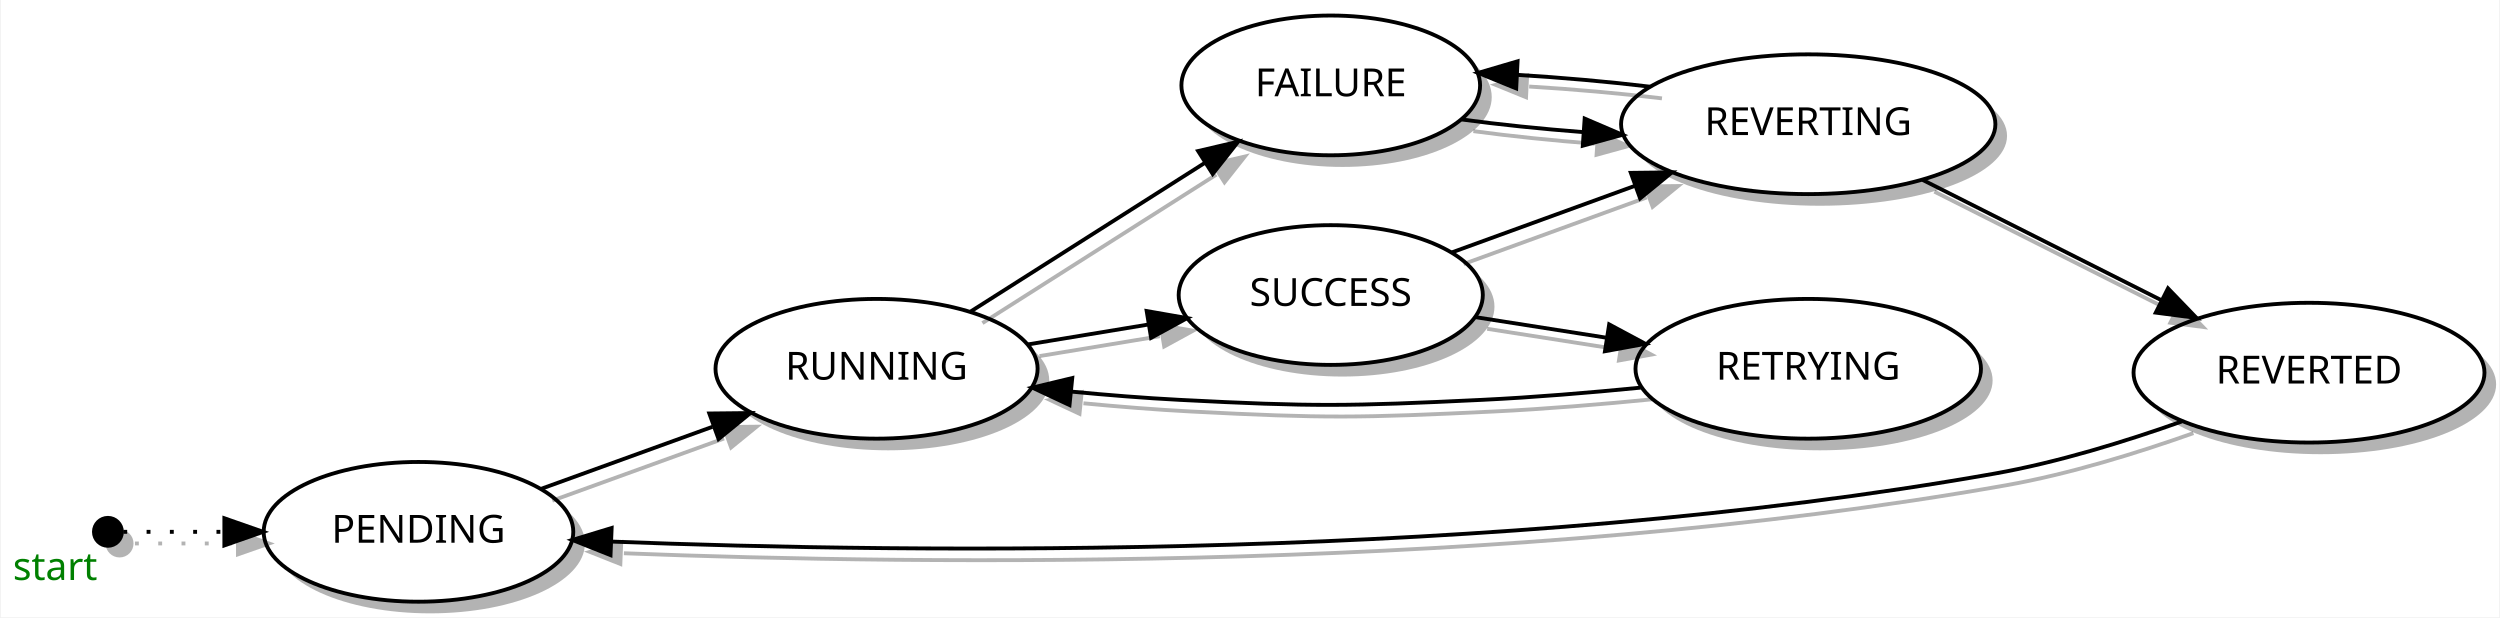
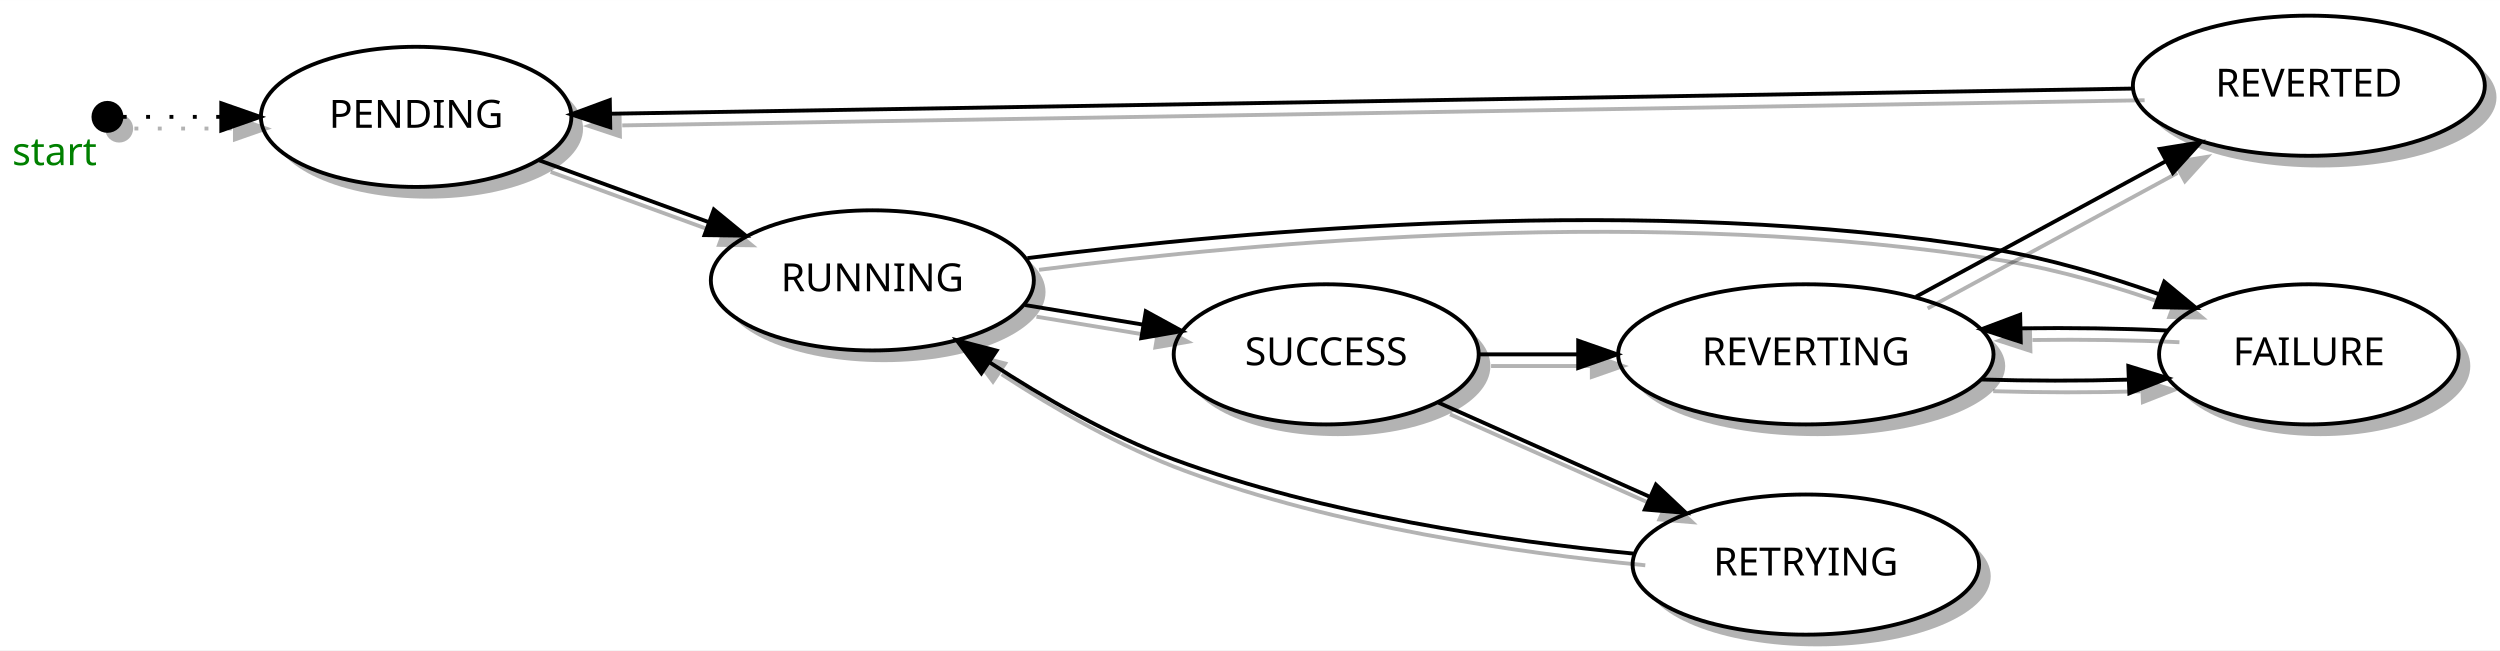
- <svg xmlns="http://www.w3.org/2000/svg" width="644pt" height="159pt" viewBox="0.00 0.00 643.60 159.00" preserveAspectRatio="xMidYMid meet" zoomAndPan="magnify" version="1.1" contentScriptType="application/ecmascript" contentStyleType="text/css">
+ <svg xmlns="http://www.w3.org/2000/svg" width="642pt" height="167pt" viewBox="0.00 0.00 642.15 167.00" preserveAspectRatio="xMidYMid meet" zoomAndPan="magnify" version="1.1" contentScriptType="application/ecmascript" contentStyleType="text/css">
  <defs>
    <linearGradient id="white" x1="0%" y1="0%" x2="0%" y2="0%">
      <stop offset="0%" style="stop-color:rgb(255,255,255);stop-opacity:1" />
    </linearGradient>
    <linearGradient id="black" x1="0%" y1="0%" x2="0%" y2="0%">
      <stop offset="0%" style="stop-color:rgb(0,0,0);stop-opacity:1" />
    </linearGradient>
    <linearGradient id="aquamarine" x1="0%" y1="0%" x2="100%" y2="100%">
      <stop offset="0%" style="stop-color:rgb(255,255,255);stop-opacity:1" />
      <stop offset="100%" style="stop-color:rgb(127,255,212);stop-opacity:1" />
    </linearGradient>
    <linearGradient id="azure" x1="0%" y1="0%" x2="100%" y2="100%">
      <stop offset="0%" style="stop-color:rgb(255,255,255);stop-opacity:1" />
      <stop offset="100%" style="stop-color:rgb(240,255,255);stop-opacity:1" />
    </linearGradient>
    <linearGradient id="blue" x1="0%" y1="0%" x2="100%" y2="100%">
      <stop offset="0%" style="stop-color:rgb(255,255,255);stop-opacity:1" />
      <stop offset="100%" style="stop-color:rgb(0,0,255);stop-opacity:1" />
    </linearGradient>
    <linearGradient id="blueviolet" x1="0%" y1="0%" x2="100%" y2="100%">
      <stop offset="0%" style="stop-color:rgb(255,255,255);stop-opacity:1" />
      <stop offset="100%" style="stop-color:rgb(138,43,226);stop-opacity:1" />
    </linearGradient>
    <linearGradient id="brown" x1="0%" y1="0%" x2="100%" y2="100%">
      <stop offset="0%" style="stop-color:rgb(255,255,255);stop-opacity:1" />
      <stop offset="100%" style="stop-color:rgb(165,42,42);stop-opacity:1" />
    </linearGradient>
    <linearGradient id="cadetblue" x1="0%" y1="0%" x2="100%" y2="100%">
      <stop offset="0%" style="stop-color:rgb(255,255,255);stop-opacity:1" />
      <stop offset="100%" style="stop-color:rgb(95,158,160);stop-opacity:1" />
    </linearGradient>
    <linearGradient id="chocolate" x1="0%" y1="0%" x2="100%" y2="100%">
      <stop offset="0%" style="stop-color:rgb(255,255,255);stop-opacity:1" />
      <stop offset="100%" style="stop-color:rgb(210,105,30);stop-opacity:1" />
    </linearGradient>
    <linearGradient id="cornflowerblue" x1="0%" y1="0%" x2="100%" y2="100%">
      <stop offset="0%" style="stop-color:rgb(255,255,255);stop-opacity:1" />
      <stop offset="100%" style="stop-color:rgb(100,149,237);stop-opacity:1" />
    </linearGradient>
    <linearGradient id="crimson" x1="0%" y1="0%" x2="100%" y2="100%">
      <stop offset="0%" style="stop-color:rgb(255,255,255);stop-opacity:1" />
      <stop offset="100%" style="stop-color:rgb(220,20,60);stop-opacity:1" />
    </linearGradient>
    <linearGradient id="cyan" x1="0%" y1="0%" x2="100%" y2="100%">
      <stop offset="0%" style="stop-color:rgb(255,255,255);stop-opacity:1" />
      <stop offset="100%" style="stop-color:rgb(0,255,255);stop-opacity:1" />
    </linearGradient>
    <linearGradient id="darkgreen" x1="0%" y1="0%" x2="100%" y2="100%">
      <stop offset="0%" style="stop-color:rgb(255,255,255);stop-opacity:1" />
      <stop offset="100%" style="stop-color:rgb(0,100,0);stop-opacity:1" />
    </linearGradient>
    <linearGradient id="darkorange" x1="0%" y1="0%" x2="100%" y2="100%">
      <stop offset="0%" style="stop-color:rgb(255,255,255);stop-opacity:1" />
      <stop offset="100%" style="stop-color:rgb(255,140,0);stop-opacity:1" />
    </linearGradient>
    <linearGradient id="gold" x1="0%" y1="0%" x2="100%" y2="100%">
      <stop offset="0%" style="stop-color:rgb(255,255,255);stop-opacity:1" />
      <stop offset="100%" style="stop-color:rgb(255,215,0);stop-opacity:1" />
    </linearGradient>
    <linearGradient id="gray" x1="0%" y1="0%" x2="100%" y2="100%">
      <stop offset="0%" style="stop-color:rgb(255,255,255);stop-opacity:1" />
      <stop offset="100%" style="stop-color:rgb(192,192,192);stop-opacity:1" />
    </linearGradient>
    <linearGradient id="greenyellow" x1="0%" y1="0%" x2="100%" y2="100%">
      <stop offset="0%" style="stop-color:rgb(255,255,255);stop-opacity:1" />
      <stop offset="100%" style="stop-color:rgb(173,255,47);stop-opacity:1" />
    </linearGradient>
    <linearGradient id="green" x1="0%" y1="0%" x2="100%" y2="100%">
      <stop offset="0%" style="stop-color:rgb(255,255,255);stop-opacity:1" />
      <stop offset="100%" style="stop-color:rgb(0,255,0);stop-opacity:1" />
    </linearGradient>
    <linearGradient id="grey" x1="0%" y1="0%" x2="100%" y2="100%">
      <stop offset="0%" style="stop-color:rgb(255,255,255);stop-opacity:1" />
      <stop offset="100%" style="stop-color:rgb(192,192,192);stop-opacity:1" />
    </linearGradient>
    <linearGradient id="hotpink" x1="0%" y1="0%" x2="100%" y2="100%">
      <stop offset="0%" style="stop-color:rgb(255,255,255);stop-opacity:1" />
      <stop offset="100%" style="stop-color:rgb(255,105,180);stop-opacity:1" />
    </linearGradient>
    <linearGradient id="indianred" x1="0%" y1="0%" x2="100%" y2="100%">
      <stop offset="0%" style="stop-color:rgb(255,255,255);stop-opacity:1" />
      <stop offset="100%" style="stop-color:rgb(205,92,92);stop-opacity:1" />
    </linearGradient>
    <linearGradient id="indigo" x1="0%" y1="0%" x2="100%" y2="100%">
      <stop offset="0%" style="stop-color:rgb(255,255,255);stop-opacity:1" />
      <stop offset="100%" style="stop-color:rgb(75,0,130);stop-opacity:1" />
    </linearGradient>
    <linearGradient id="lavender" x1="0%" y1="0%" x2="100%" y2="100%">
      <stop offset="0%" style="stop-color:rgb(255,255,255);stop-opacity:1" />
      <stop offset="100%" style="stop-color:rgb(230,230,250);stop-opacity:1" />
    </linearGradient>
    <linearGradient id="lightblue" x1="0%" y1="0%" x2="100%" y2="100%">
      <stop offset="0%" style="stop-color:rgb(255,255,255);stop-opacity:1" />
      <stop offset="100%" style="stop-color:rgb(173,216,230);stop-opacity:1" />
    </linearGradient>
    <linearGradient id="lightgray" x1="0%" y1="0%" x2="100%" y2="100%">
      <stop offset="0%" style="stop-color:rgb(255,255,255);stop-opacity:1" />
      <stop offset="100%" style="stop-color:rgb(211,211,211);stop-opacity:1" />
    </linearGradient>
    <linearGradient id="lightgrey" x1="0%" y1="0%" x2="100%" y2="100%">
      <stop offset="0%" style="stop-color:rgb(255,255,255);stop-opacity:1" />
      <stop offset="100%" style="stop-color:rgb(211,211,211);stop-opacity:1" />
    </linearGradient>
    <linearGradient id="magenta" x1="0%" y1="0%" x2="100%" y2="100%">
      <stop offset="0%" style="stop-color:rgb(255,255,255);stop-opacity:1" />
      <stop offset="100%" style="stop-color:rgb(255,0,255);stop-opacity:1" />
    </linearGradient>
    <linearGradient id="maroon" x1="0%" y1="0%" x2="100%" y2="100%">
      <stop offset="0%" style="stop-color:rgb(255,255,255);stop-opacity:1" />
      <stop offset="100%" style="stop-color:rgb(176,48,96);stop-opacity:1" />
    </linearGradient>
    <linearGradient id="mediumblue" x1="0%" y1="0%" x2="100%" y2="100%">
      <stop offset="0%" style="stop-color:rgb(255,255,255);stop-opacity:1" />
      <stop offset="100%" style="stop-color:rgb(0,0,205);stop-opacity:1" />
    </linearGradient>
    <linearGradient id="mediumpurple" x1="0%" y1="0%" x2="100%" y2="100%">
      <stop offset="0%" style="stop-color:rgb(255,255,255);stop-opacity:1" />
      <stop offset="100%" style="stop-color:rgb(147,112,219);stop-opacity:1" />
    </linearGradient>
    <linearGradient id="orange" x1="0%" y1="0%" x2="100%" y2="100%">
      <stop offset="0%" style="stop-color:rgb(255,255,255);stop-opacity:1" />
      <stop offset="100%" style="stop-color:rgb(255,165,0);stop-opacity:1" />
    </linearGradient>
    <linearGradient id="pink" x1="0%" y1="0%" x2="100%" y2="100%">
      <stop offset="0%" style="stop-color:rgb(255,255,255);stop-opacity:1" />
      <stop offset="100%" style="stop-color:rgb(255,192,203);stop-opacity:1" />
    </linearGradient>
    <linearGradient id="purple" x1="0%" y1="0%" x2="100%" y2="100%">
      <stop offset="0%" style="stop-color:rgb(255,255,255);stop-opacity:1" />
      <stop offset="100%" style="stop-color:rgb(160,32,240);stop-opacity:1" />
    </linearGradient>
    <linearGradient id="red" x1="0%" y1="0%" x2="100%" y2="100%">
      <stop offset="0%" style="stop-color:rgb(255,255,255);stop-opacity:1" />
      <stop offset="100%" style="stop-color:rgb(255,0,0);stop-opacity:1" />
    </linearGradient>
    <linearGradient id="steelblue" x1="0%" y1="0%" x2="100%" y2="100%">
      <stop offset="0%" style="stop-color:rgb(255,255,255);stop-opacity:1" />
      <stop offset="100%" style="stop-color:rgb(70,130,180);stop-opacity:1" />
    </linearGradient>
    <linearGradient id="violet" x1="0%" y1="0%" x2="100%" y2="100%">
      <stop offset="0%" style="stop-color:rgb(255,255,255);stop-opacity:1" />
      <stop offset="100%" style="stop-color:rgb(238,130,238);stop-opacity:1" />
    </linearGradient>
    <linearGradient id="yellow" x1="0%" y1="0%" x2="100%" y2="100%">
      <stop offset="0%" style="stop-color:rgb(255,255,255);stop-opacity:1" />
      <stop offset="100%" style="stop-color:rgb(255,255,0);stop-opacity:1" />
    </linearGradient>
    <linearGradient id="none" x1="0%" y1="0%" x2="100%" y2="100%">
      <stop offset="0%" style="stop-color:rgb(255,255,255);stop-opacity:1" />
      <stop offset="100%" style="stop-color:rgb(255,255,255);stop-opacity:1" />
    </linearGradient>
  </defs>
-   <g id="graph0" class="graph" transform="scale(1 1) rotate(0) translate(4 155)">
-     <polygon fill="white" stroke="none" points="-4,4 -4,-155 639.6,-155 639.6,4 -4,4" />
+   <g id="graph0" class="graph" transform="scale(1 1) rotate(0) translate(4 163)">
+     <polygon fill="white" stroke="none" points="-4,4 -4,-163 638.15,-163 638.15,4 -4,4" />
    <g id="node1" class="node">
-       <ellipse fill="none" stroke="black" cx="103.6" cy="-18" rx="39.877" ry="18" style="fill: black; stroke: none; fill-opacity:0.3" transform="translate(3,3)" />
-       <ellipse fill="none" stroke="black" cx="103.6" cy="-18" rx="39.877" ry="18" style="fill:url(#none);stroke:black;" />
-       <text text-anchor="middle" x="103.6" y="-15.2" font-family="Times,serif" font-size="11.00" style="font-size:10px; font-family:Verdana">PENDING</text>
+       <ellipse fill="none" stroke="black" cx="102.888" cy="-133" rx="39.877" ry="18" style="fill: black; stroke: none; fill-opacity:0.3" transform="translate(3,3)" />
+       <ellipse fill="none" stroke="black" cx="102.888" cy="-133" rx="39.877" ry="18" style="fill:url(#none);stroke:black;" />
+       <text text-anchor="middle" x="102.888" y="-130.2" font-family="Times,serif" font-size="11.00" style="font-size:10px; font-family:Verdana">PENDING</text>
    </g>
    <g id="node2" class="node">
-       <ellipse fill="none" stroke="black" cx="221.6" cy="-60" rx="41.485" ry="18" style="fill: black; stroke: none; fill-opacity:0.3" transform="translate(3,3)" />
-       <ellipse fill="none" stroke="black" cx="221.6" cy="-60" rx="41.485" ry="18" style="fill:url(#none);stroke:black;" />
-       <text text-anchor="middle" x="221.6" y="-57.2" font-family="Times,serif" font-size="11.00" style="font-size:10px; font-family:Verdana">RUNNING</text>
+       <ellipse fill="none" stroke="black" cx="220.069" cy="-91" rx="41.485" ry="18" style="fill: black; stroke: none; fill-opacity:0.3" transform="translate(3,3)" />
+       <ellipse fill="none" stroke="black" cx="220.069" cy="-91" rx="41.485" ry="18" style="fill:url(#none);stroke:black;" />
+       <text text-anchor="middle" x="220.069" y="-88.2" font-family="Times,serif" font-size="11.00" style="font-size:10px; font-family:Verdana">RUNNING</text>
    </g>
    <g id="edge1" class="edge">
-       <polygon fill="black" stroke="black" points="178.519,-48.486 189.113,-48.6 180.902,-41.904 178.519,-48.486" style="fill: black; stroke: none; fill-opacity:0.3" transform="translate(3,3)" />
-       <path fill="none" stroke="black" d="M135.078,-29.035C148.604,-33.932 164.729,-39.771 179.314,-45.051" style="fill: none; stroke: black; stroke-opacity:0.3" transform="translate(3,3)" />
-       <polygon fill="black" stroke="black" points="178.519,-48.486 189.113,-48.6 180.902,-41.904 178.519,-48.486" style="fill:url(#black);stroke:black;" />
-       <path fill="none" stroke="black" d="M135.078,-29.035C148.604,-33.932 164.729,-39.771 179.314,-45.051" />
+       <polygon fill="black" stroke="black" points="179.363,-109.204 187.558,-102.49 176.964,-102.628 179.363,-109.204" style="fill: black; stroke: none; fill-opacity:0.3" transform="translate(3,3)" />
+       <path fill="none" stroke="black" d="M134.452,-121.855C147.773,-116.998 163.589,-111.23 177.922,-106.004" style="fill: none; stroke: black; stroke-opacity:0.3" transform="translate(3,3)" />
+       <polygon fill="black" stroke="black" points="179.363,-109.204 187.558,-102.49 176.964,-102.628 179.363,-109.204" style="fill:url(#black);stroke:black;" />
+       <path fill="none" stroke="black" d="M134.452,-121.855C147.773,-116.998 163.589,-111.23 177.922,-106.004" />
    </g>
    <g id="node3" class="node">
-       <ellipse fill="none" stroke="black" cx="338.6" cy="-133" rx="38.471" ry="18" style="fill: black; stroke: none; fill-opacity:0.3" transform="translate(3,3)" />
-       <ellipse fill="none" stroke="black" cx="338.6" cy="-133" rx="38.471" ry="18" style="fill:url(#none);stroke:black;" />
-       <text text-anchor="middle" x="338.6" y="-130.2" font-family="Times,serif" font-size="11.00" style="font-size:10px; font-family:Verdana">FAILURE</text>
+       <ellipse fill="none" stroke="black" cx="336.648" cy="-72" rx="39.174" ry="18" style="fill: black; stroke: none; fill-opacity:0.3" transform="translate(3,3)" />
+       <ellipse fill="none" stroke="black" cx="336.648" cy="-72" rx="39.174" ry="18" style="fill:url(#none);stroke:black;" />
+       <text text-anchor="middle" x="336.648" y="-69.2" font-family="Times,serif" font-size="11.00" style="font-size:10px; font-family:Verdana">SUCCESS</text>
+     </g>
+     <g id="edge5" class="edge">
+       <polygon fill="black" stroke="black" points="290.308,-83.066 299.601,-77.978 289.163,-76.161 290.308,-83.066" style="fill: black; stroke: none; fill-opacity:0.3" transform="translate(3,3)" />
+       <path fill="none" stroke="black" d="M259.222,-84.673C268.987,-83.054 279.59,-81.296 289.702,-79.619" style="fill: none; stroke: black; stroke-opacity:0.3" transform="translate(3,3)" />
+       <polygon fill="black" stroke="black" points="290.308,-83.066 299.601,-77.978 289.163,-76.161 290.308,-83.066" style="fill:url(#black);stroke:black;" />
+       <path fill="none" stroke="black" d="M259.222,-84.673C268.987,-83.054 279.59,-81.296 289.702,-79.619" />
+     </g>
+     <g id="node6" class="node">
+       <ellipse fill="none" stroke="black" cx="589.049" cy="-72" rx="38.471" ry="18" style="fill: black; stroke: none; fill-opacity:0.3" transform="translate(3,3)" />
+       <ellipse fill="none" stroke="black" cx="589.049" cy="-72" rx="38.471" ry="18" style="fill:url(#none);stroke:black;" />
+       <text text-anchor="middle" x="589.049" y="-69.2" font-family="Times,serif" font-size="11.00" style="font-size:10px; font-family:Verdana">FAILURE</text>
+     </g>
+     <g id="edge6" class="edge">
+       <polygon fill="black" stroke="black" points="551.908,-90.672 560.077,-83.925 549.484,-84.105 551.908,-90.672" style="fill: black; stroke: none; fill-opacity:0.3" transform="translate(3,3)" />
+       <path fill="none" stroke="black" d="M259.895,-96.713C315.335,-103.826 420.184,-113.394 507.949,-99 522.143,-96.672 537.211,-92.169 550.401,-87.497" style="fill: none; stroke: black; stroke-opacity:0.3" transform="translate(3,3)" />
+       <polygon fill="black" stroke="black" points="551.908,-90.672 560.077,-83.925 549.484,-84.105 551.908,-90.672" style="fill:url(#black);stroke:black;" />
+       <path fill="none" stroke="black" d="M259.895,-96.713C315.335,-103.826 420.184,-113.394 507.949,-99 522.143,-96.672 537.211,-92.169 550.401,-87.497" />
+     </g>
+     <g id="node4" class="node">
+       <ellipse fill="none" stroke="black" cx="459.842" cy="-18" rx="44.498" ry="18" style="fill: black; stroke: none; fill-opacity:0.3" transform="translate(3,3)" />
+       <ellipse fill="none" stroke="black" cx="459.842" cy="-18" rx="44.498" ry="18" style="fill:url(#none);stroke:black;" />
+       <text text-anchor="middle" x="459.842" y="-15.2" font-family="Times,serif" font-size="11.00" style="font-size:10px; font-family:Verdana">RETRYING</text>
    </g>
    <g id="edge2" class="edge">
-       <polygon fill="black" stroke="black" points="304.437,-116.094 314.755,-118.498 308.188,-110.184 304.437,-116.094" style="fill: black; stroke: none; fill-opacity:0.3" transform="translate(3,3)" />
-       <path fill="none" stroke="black" d="M245.872,-74.773C263.209,-85.778 287.075,-100.927 306.116,-113.015" style="fill: none; stroke: black; stroke-opacity:0.3" transform="translate(3,3)" />
-       <polygon fill="black" stroke="black" points="304.437,-116.094 314.755,-118.498 308.188,-110.184 304.437,-116.094" style="fill:url(#black);stroke:black;" />
-       <path fill="none" stroke="black" d="M245.872,-74.773C263.209,-85.778 287.075,-100.927 306.116,-113.015" />
-     </g>
-     <g id="node4" class="node">
-       <ellipse fill="none" stroke="black" cx="338.6" cy="-79" rx="39.174" ry="18" style="fill: black; stroke: none; fill-opacity:0.3" transform="translate(3,3)" />
-       <ellipse fill="none" stroke="black" cx="338.6" cy="-79" rx="39.174" ry="18" style="fill:url(#none);stroke:black;" />
-       <text text-anchor="middle" x="338.6" y="-76.2" font-family="Times,serif" font-size="11.00" style="font-size:10px; font-family:Verdana">SUCCESS</text>
+       <polygon fill="black" stroke="black" points="421.339,-38.542 429.049,-31.275 418.49,-32.148 421.339,-38.542" style="fill: black; stroke: none; fill-opacity:0.3" transform="translate(3,3)" />
+       <path fill="none" stroke="black" d="M365.453,-59.611C381.491,-52.465 401.915,-43.365 419.571,-35.498" style="fill: none; stroke: black; stroke-opacity:0.3" transform="translate(3,3)" />
+       <polygon fill="black" stroke="black" points="421.339,-38.542 429.049,-31.275 418.49,-32.148 421.339,-38.542" style="fill:url(#black);stroke:black;" />
+       <path fill="none" stroke="black" d="M365.453,-59.611C381.491,-52.465 401.915,-43.365 419.571,-35.498" />
+     </g>
+     <g id="node5" class="node">
+       <ellipse fill="none" stroke="black" cx="459.842" cy="-72" rx="48.214" ry="18" style="fill: black; stroke: none; fill-opacity:0.3" transform="translate(3,3)" />
+       <ellipse fill="none" stroke="black" cx="459.842" cy="-72" rx="48.214" ry="18" style="fill:url(#none);stroke:black;" />
+       <text text-anchor="middle" x="459.842" y="-69.2" font-family="Times,serif" font-size="11.00" style="font-size:10px; font-family:Verdana">REVERTING</text>
    </g>
    <g id="edge3" class="edge">
-       <polygon fill="black" stroke="black" points="291.179,-74.878 301.616,-73.055 292.321,-67.972 291.179,-74.878" style="fill: black; stroke: none; fill-opacity:0.3" transform="translate(3,3)" />
-       <path fill="none" stroke="black" d="M260.574,-66.274C270.486,-67.912 281.276,-69.694 291.557,-71.393" style="fill: none; stroke: black; stroke-opacity:0.3" transform="translate(3,3)" />
-       <polygon fill="black" stroke="black" points="291.179,-74.878 301.616,-73.055 292.321,-67.972 291.179,-74.878" style="fill:url(#black);stroke:black;" />
-       <path fill="none" stroke="black" d="M260.574,-66.274C270.486,-67.912 281.276,-69.694 291.557,-71.393" />
-     </g>
-     <g id="node5" class="node">
-       <ellipse fill="none" stroke="black" cx="461.6" cy="-123" rx="48.214" ry="18" style="fill: black; stroke: none; fill-opacity:0.3" transform="translate(3,3)" />
-       <ellipse fill="none" stroke="black" cx="461.6" cy="-123" rx="48.214" ry="18" style="fill:url(#none);stroke:black;" />
-       <text text-anchor="middle" x="461.6" y="-120.2" font-family="Times,serif" font-size="11.00" style="font-size:10px; font-family:Verdana">REVERTING</text>
+       <polygon fill="black" stroke="black" points="401.378,-75.5 411.378,-72 401.378,-68.5 401.378,-75.5" style="fill: black; stroke: none; fill-opacity:0.3" transform="translate(3,3)" />
+       <path fill="none" stroke="black" d="M375.995,-72C384.069,-72 392.756,-72 401.359,-72" style="fill: none; stroke: black; stroke-opacity:0.3" transform="translate(3,3)" />
+       <polygon fill="black" stroke="black" points="401.378,-75.5 411.378,-72 401.378,-68.5 401.378,-75.5" style="fill:url(#black);stroke:black;" />
+       <path fill="none" stroke="black" d="M375.995,-72C384.069,-72 392.756,-72 401.359,-72" />
    </g>
    <g id="edge4" class="edge">
-       <polygon fill="black" stroke="black" points="404.009,-124.451 413.747,-120.277 403.531,-117.468 404.009,-124.451" style="fill: black; stroke: none; fill-opacity:0.3" transform="translate(3,3)" />
-       <path fill="none" stroke="black" d="M372.344,-124.22C381.997,-122.917 392.854,-121.798 403.565,-120.973" style="fill: none; stroke: black; stroke-opacity:0.3" transform="translate(3,3)" />
-       <polygon fill="black" stroke="black" points="404.009,-124.451 413.747,-120.277 403.531,-117.468 404.009,-124.451" style="fill:url(#black);stroke:black;" />
-       <path fill="none" stroke="black" d="M372.344,-124.22C381.997,-122.917 392.854,-121.798 403.565,-120.973" />
-     </g>
-     <g id="edge6" class="edge">
-       <polygon fill="black" stroke="black" points="415.902,-110.47 426.496,-110.599 418.294,-103.892 415.902,-110.47" style="fill: black; stroke: none; fill-opacity:0.3" transform="translate(3,3)" />
-       <path fill="none" stroke="black" d="M369.821,-89.99C384.081,-95.175 401.365,-101.46 417.009,-107.149" style="fill: none; stroke: black; stroke-opacity:0.3" transform="translate(3,3)" />
-       <polygon fill="black" stroke="black" points="415.902,-110.47 426.496,-110.599 418.294,-103.892 415.902,-110.47" style="fill:url(#black);stroke:black;" />
-       <path fill="none" stroke="black" d="M369.821,-89.99C384.081,-95.175 401.365,-101.46 417.009,-107.149" />
-     </g>
-     <g id="node6" class="node">
-       <ellipse fill="none" stroke="black" cx="461.6" cy="-60" rx="44.498" ry="18" style="fill: black; stroke: none; fill-opacity:0.3" transform="translate(3,3)" />
-       <ellipse fill="none" stroke="black" cx="461.6" cy="-60" rx="44.498" ry="18" style="fill:url(#none);stroke:black;" />
-       <text text-anchor="middle" x="461.6" y="-57.2" font-family="Times,serif" font-size="11.00" style="font-size:10px; font-family:Verdana">RETRYING</text>
-     </g>
-     <g id="edge5" class="edge">
-       <polygon fill="black" stroke="black" points="410.323,-71.438 419.659,-66.429 409.237,-64.522 410.323,-71.438" style="fill: black; stroke: none; fill-opacity:0.3" transform="translate(3,3)" />
-       <path fill="none" stroke="black" d="M375.904,-73.299C386.457,-71.642 398.185,-69.801 409.468,-68.029" style="fill: none; stroke: black; stroke-opacity:0.3" transform="translate(3,3)" />
-       <polygon fill="black" stroke="black" points="410.323,-71.438 419.659,-66.429 409.237,-64.522 410.323,-71.438" style="fill:url(#black);stroke:black;" />
-       <path fill="none" stroke="black" d="M375.904,-73.299C386.457,-71.642 398.185,-69.801 409.468,-68.029" />
+       <polygon fill="black" stroke="black" points="248.076,-67.145 241.735,-75.632 251.985,-72.952 248.076,-67.145" style="fill: black; stroke: none; fill-opacity:0.3" transform="translate(3,3)" />
+       <path fill="none" stroke="black" d="M415.61,-20.819C382.47,-24.022 336.046,-30.793 297.561,-45 280.985,-51.119 264,-60.913 250.259,-69.894" style="fill: none; stroke: black; stroke-opacity:0.3" transform="translate(3,3)" />
+       <polygon fill="black" stroke="black" points="248.076,-67.145 241.735,-75.632 251.985,-72.952 248.076,-67.145" style="fill:url(#black);stroke:black;" />
+       <path fill="none" stroke="black" d="M415.61,-20.819C382.47,-24.022 336.046,-30.793 297.561,-45 280.985,-51.119 264,-60.913 250.259,-69.894" />
+     </g>
+     <g id="edge9" class="edge">
+       <polygon fill="black" stroke="black" points="542.681,-69.004 552.807,-65.886 542.946,-62.01 542.681,-69.004" style="fill: black; stroke: none; fill-opacity:0.3" transform="translate(3,3)" />
+       <path fill="none" stroke="black" d="M504.976,-65.539C517.198,-65.165 530.48,-65.154 542.766,-65.505" style="fill: none; stroke: black; stroke-opacity:0.3" transform="translate(3,3)" />
+       <polygon fill="black" stroke="black" points="542.681,-69.004 552.807,-65.886 542.946,-62.01 542.681,-69.004" style="fill:url(#black);stroke:black;" />
+       <path fill="none" stroke="black" d="M504.976,-65.539C517.198,-65.165 530.48,-65.154 542.766,-65.505" />
+     </g>
+     <g id="node7" class="node">
+       <ellipse fill="none" stroke="black" cx="589.049" cy="-141" rx="45.201" ry="18" style="fill: black; stroke: none; fill-opacity:0.3" transform="translate(3,3)" />
+       <ellipse fill="none" stroke="black" cx="589.049" cy="-141" rx="45.201" ry="18" style="fill:url(#none);stroke:black;" />
+       <text text-anchor="middle" x="589.049" y="-138.2" font-family="Times,serif" font-size="11.00" style="font-size:10px; font-family:Verdana">REVERTED</text>
+     </g>
+     <g id="edge10" class="edge">
+       <polygon fill="black" stroke="black" points="550.783,-124.768 561.242,-126.459 554.121,-118.615 550.783,-124.768" style="fill: black; stroke: none; fill-opacity:0.3" transform="translate(3,3)" />
+       <path fill="none" stroke="black" d="M488.131,-86.802C506.87,-96.967 531.934,-110.562 552.271,-121.593" style="fill: none; stroke: black; stroke-opacity:0.3" transform="translate(3,3)" />
+       <polygon fill="black" stroke="black" points="550.783,-124.768 561.242,-126.459 554.121,-118.615 550.783,-124.768" style="fill:url(#black);stroke:black;" />
+       <path fill="none" stroke="black" d="M488.131,-86.802C506.87,-96.967 531.934,-110.562 552.271,-121.593" />
+     </g>
+     <g id="edge8" class="edge">
+       <polygon fill="black" stroke="black" points="515.051,-75.183 504.976,-78.461 514.896,-82.181 515.051,-75.183" style="fill: black; stroke: none; fill-opacity:0.3" transform="translate(3,3)" />
+       <path fill="none" stroke="black" d="M552.807,-78.114C541.125,-78.674 527.838,-78.864 515.067,-78.684" style="fill: none; stroke: black; stroke-opacity:0.3" transform="translate(3,3)" />
+       <polygon fill="black" stroke="black" points="515.051,-75.183 504.976,-78.461 514.896,-82.181 515.051,-75.183" style="fill:url(#black);stroke:black;" />
+       <path fill="none" stroke="black" d="M552.807,-78.114C541.125,-78.674 527.838,-78.864 515.067,-78.684" />
    </g>
    <g id="edge7" class="edge">
-       <polygon fill="black" stroke="black" points="386.373,-132.22 376.561,-136.219 386.725,-139.211 386.373,-132.22" style="fill: black; stroke: none; fill-opacity:0.3" transform="translate(3,3)" />
-       <path fill="none" stroke="black" d="M420.922,-132.66C409.99,-133.966 398.023,-135.028 386.714,-135.707" style="fill: none; stroke: black; stroke-opacity:0.3" transform="translate(3,3)" />
-       <polygon fill="black" stroke="black" points="386.373,-132.22 376.561,-136.219 386.725,-139.211 386.373,-132.22" style="fill:url(#black);stroke:black;" />
-       <path fill="none" stroke="black" d="M420.922,-132.66C409.99,-133.966 398.023,-135.028 386.714,-135.707" />
-     </g>
-     <g id="node7" class="node">
-       <ellipse fill="none" stroke="black" cx="590.6" cy="-59" rx="45.201" ry="18" style="fill: black; stroke: none; fill-opacity:0.3" transform="translate(3,3)" />
-       <ellipse fill="none" stroke="black" cx="590.6" cy="-59" rx="45.201" ry="18" style="fill:url(#none);stroke:black;" />
-       <text text-anchor="middle" x="590.6" y="-56.2" font-family="Times,serif" font-size="11.00" style="font-size:10px; font-family:Verdana">REVERTED</text>
-     </g>
-     <g id="edge8" class="edge">
-       <polygon fill="black" stroke="black" points="554.276,-80.72 561.631,-73.095 551.126,-74.469 554.276,-80.72" style="fill: black; stroke: none; fill-opacity:0.3" transform="translate(3,3)" />
-       <path fill="none" stroke="black" d="M491.101,-108.637C509.284,-99.474 533.034,-87.506 552.657,-77.617" style="fill: none; stroke: black; stroke-opacity:0.3" transform="translate(3,3)" />
-       <polygon fill="black" stroke="black" points="554.276,-80.72 561.631,-73.095 551.126,-74.469 554.276,-80.72" style="fill:url(#black);stroke:black;" />
-       <path fill="none" stroke="black" d="M491.101,-108.637C509.284,-99.474 533.034,-87.506 552.657,-77.617" />
-     </g>
-     <g id="edge9" class="edge">
-       <polygon fill="black" stroke="black" points="271.307,-50.655 261.711,-55.145 272.013,-57.619 271.307,-50.655" style="fill: black; stroke: none; fill-opacity:0.3" transform="translate(3,3)" />
-       <path fill="none" stroke="black" d="M418.433,-55.145C405.364,-53.853 390.903,-52.64 377.6,-52 342.973,-50.335 334.22,-50.206 299.6,-52 290.628,-52.465 281.092,-53.232 271.898,-54.113" style="fill: none; stroke: black; stroke-opacity:0.3" transform="translate(3,3)" />
-       <polygon fill="black" stroke="black" points="271.307,-50.655 261.711,-55.145 272.013,-57.619 271.307,-50.655" style="fill:url(#black);stroke:black;" />
-       <path fill="none" stroke="black" d="M418.433,-55.145C405.364,-53.853 390.903,-52.64 377.6,-52 342.973,-50.335 334.22,-50.206 299.6,-52 290.628,-52.465 281.092,-53.232 271.898,-54.113" />
-     </g>
-     <g id="edge10" class="edge">
-       <polygon fill="black" stroke="black" points="153.072,-11.997 143.224,-15.906 153.36,-18.991 153.072,-11.997" style="fill: black; stroke: none; fill-opacity:0.3" transform="translate(3,3)" />
-       <path fill="none" stroke="black" d="M557.811,-46.424C543.34,-41.287 525.849,-35.883 509.6,-33 382.726,-10.486 230.113,-12.507 153.517,-15.482" style="fill: none; stroke: black; stroke-opacity:0.3" transform="translate(3,3)" />
-       <polygon fill="black" stroke="black" points="153.072,-11.997 143.224,-15.906 153.36,-18.991 153.072,-11.997" style="fill:url(#black);stroke:black;" />
-       <path fill="none" stroke="black" d="M557.811,-46.424C543.34,-41.287 525.849,-35.883 509.6,-33 382.726,-10.486 230.113,-12.507 153.517,-15.482" />
+       <polygon fill="black" stroke="black" points="152.747,-130.307 142.691,-133.641 152.632,-137.306 152.747,-130.307" style="fill: black; stroke: none; fill-opacity:0.3" transform="translate(3,3)" />
+       <path fill="none" stroke="black" d="M543.866,-140.27C453.316,-138.774 247.273,-135.369 152.83,-133.809" style="fill: none; stroke: black; stroke-opacity:0.3" transform="translate(3,3)" />
+       <polygon fill="black" stroke="black" points="152.747,-130.307 142.691,-133.641 152.632,-137.306 152.747,-130.307" style="fill:url(#black);stroke:black;" />
+       <path fill="none" stroke="black" d="M543.866,-140.27C453.316,-138.774 247.273,-135.369 152.83,-133.809" />
    </g>
    <g id="node8" class="node">
-       <ellipse fill="black" stroke="black" cx="23.6" cy="-18" rx="3.6" ry="3.6" style="fill: black; stroke: none; fill-opacity:0.3" transform="translate(3,3)" />
-       <ellipse fill="black" stroke="black" cx="23.6" cy="-18" rx="3.6" ry="3.6" style="fill:url(#black);stroke:black;" />
-       <text text-anchor="middle" x="10" y="-5.6" font-family="Times,serif" font-size="11.00" fill="green" style="font-size:10px; font-family:Verdana">start</text>
+       <ellipse fill="black" stroke="black" cx="23.6" cy="-133" rx="3.6" ry="3.6" style="fill: black; stroke: none; fill-opacity:0.3" transform="translate(3,3)" />
+       <ellipse fill="black" stroke="black" cx="23.6" cy="-133" rx="3.6" ry="3.6" style="fill:url(#black);stroke:black;" />
+       <text text-anchor="middle" x="10" y="-120.6" font-family="Times,serif" font-size="11.00" fill="green" style="font-size:10px; font-family:Verdana">start</text>
    </g>
    <g id="edge11" class="edge">
-       <polygon fill="black" stroke="black" points="53.596,-21.5 63.596,-18 53.596,-14.5 53.596,-21.5" style="fill: black; stroke: none; fill-opacity:0.3" transform="translate(3,3)" />
-       <path fill="none" stroke="black" stroke-dasharray="1,5" d="M27.562,-18C32.34,-18 42.353,-18 53.552,-18" style="fill: none; stroke: black; stroke-opacity:0.3" transform="translate(3,3)" />
-       <polygon fill="black" stroke="black" points="53.596,-21.5 63.596,-18 53.596,-14.5 53.596,-21.5" style="fill:url(#black);stroke:black;" />
-       <path fill="none" stroke="black" stroke-dasharray="1,5" d="M27.562,-18C32.34,-18 42.353,-18 53.552,-18" />
+       <polygon fill="black" stroke="black" points="52.841,-136.5 62.841,-133 52.841,-129.5 52.841,-136.5" style="fill: black; stroke: none; fill-opacity:0.3" transform="translate(3,3)" />
+       <path fill="none" stroke="black" stroke-dasharray="1,5" d="M27.535,-133C32.18,-133 41.815,-133 52.656,-133" style="fill: none; stroke: black; stroke-opacity:0.3" transform="translate(3,3)" />
+       <polygon fill="black" stroke="black" points="52.841,-136.5 62.841,-133 52.841,-129.5 52.841,-136.5" style="fill:url(#black);stroke:black;" />
+       <path fill="none" stroke="black" stroke-dasharray="1,5" d="M27.535,-133C32.18,-133 41.815,-133 52.656,-133" />
    </g>
  </g>
</svg>
